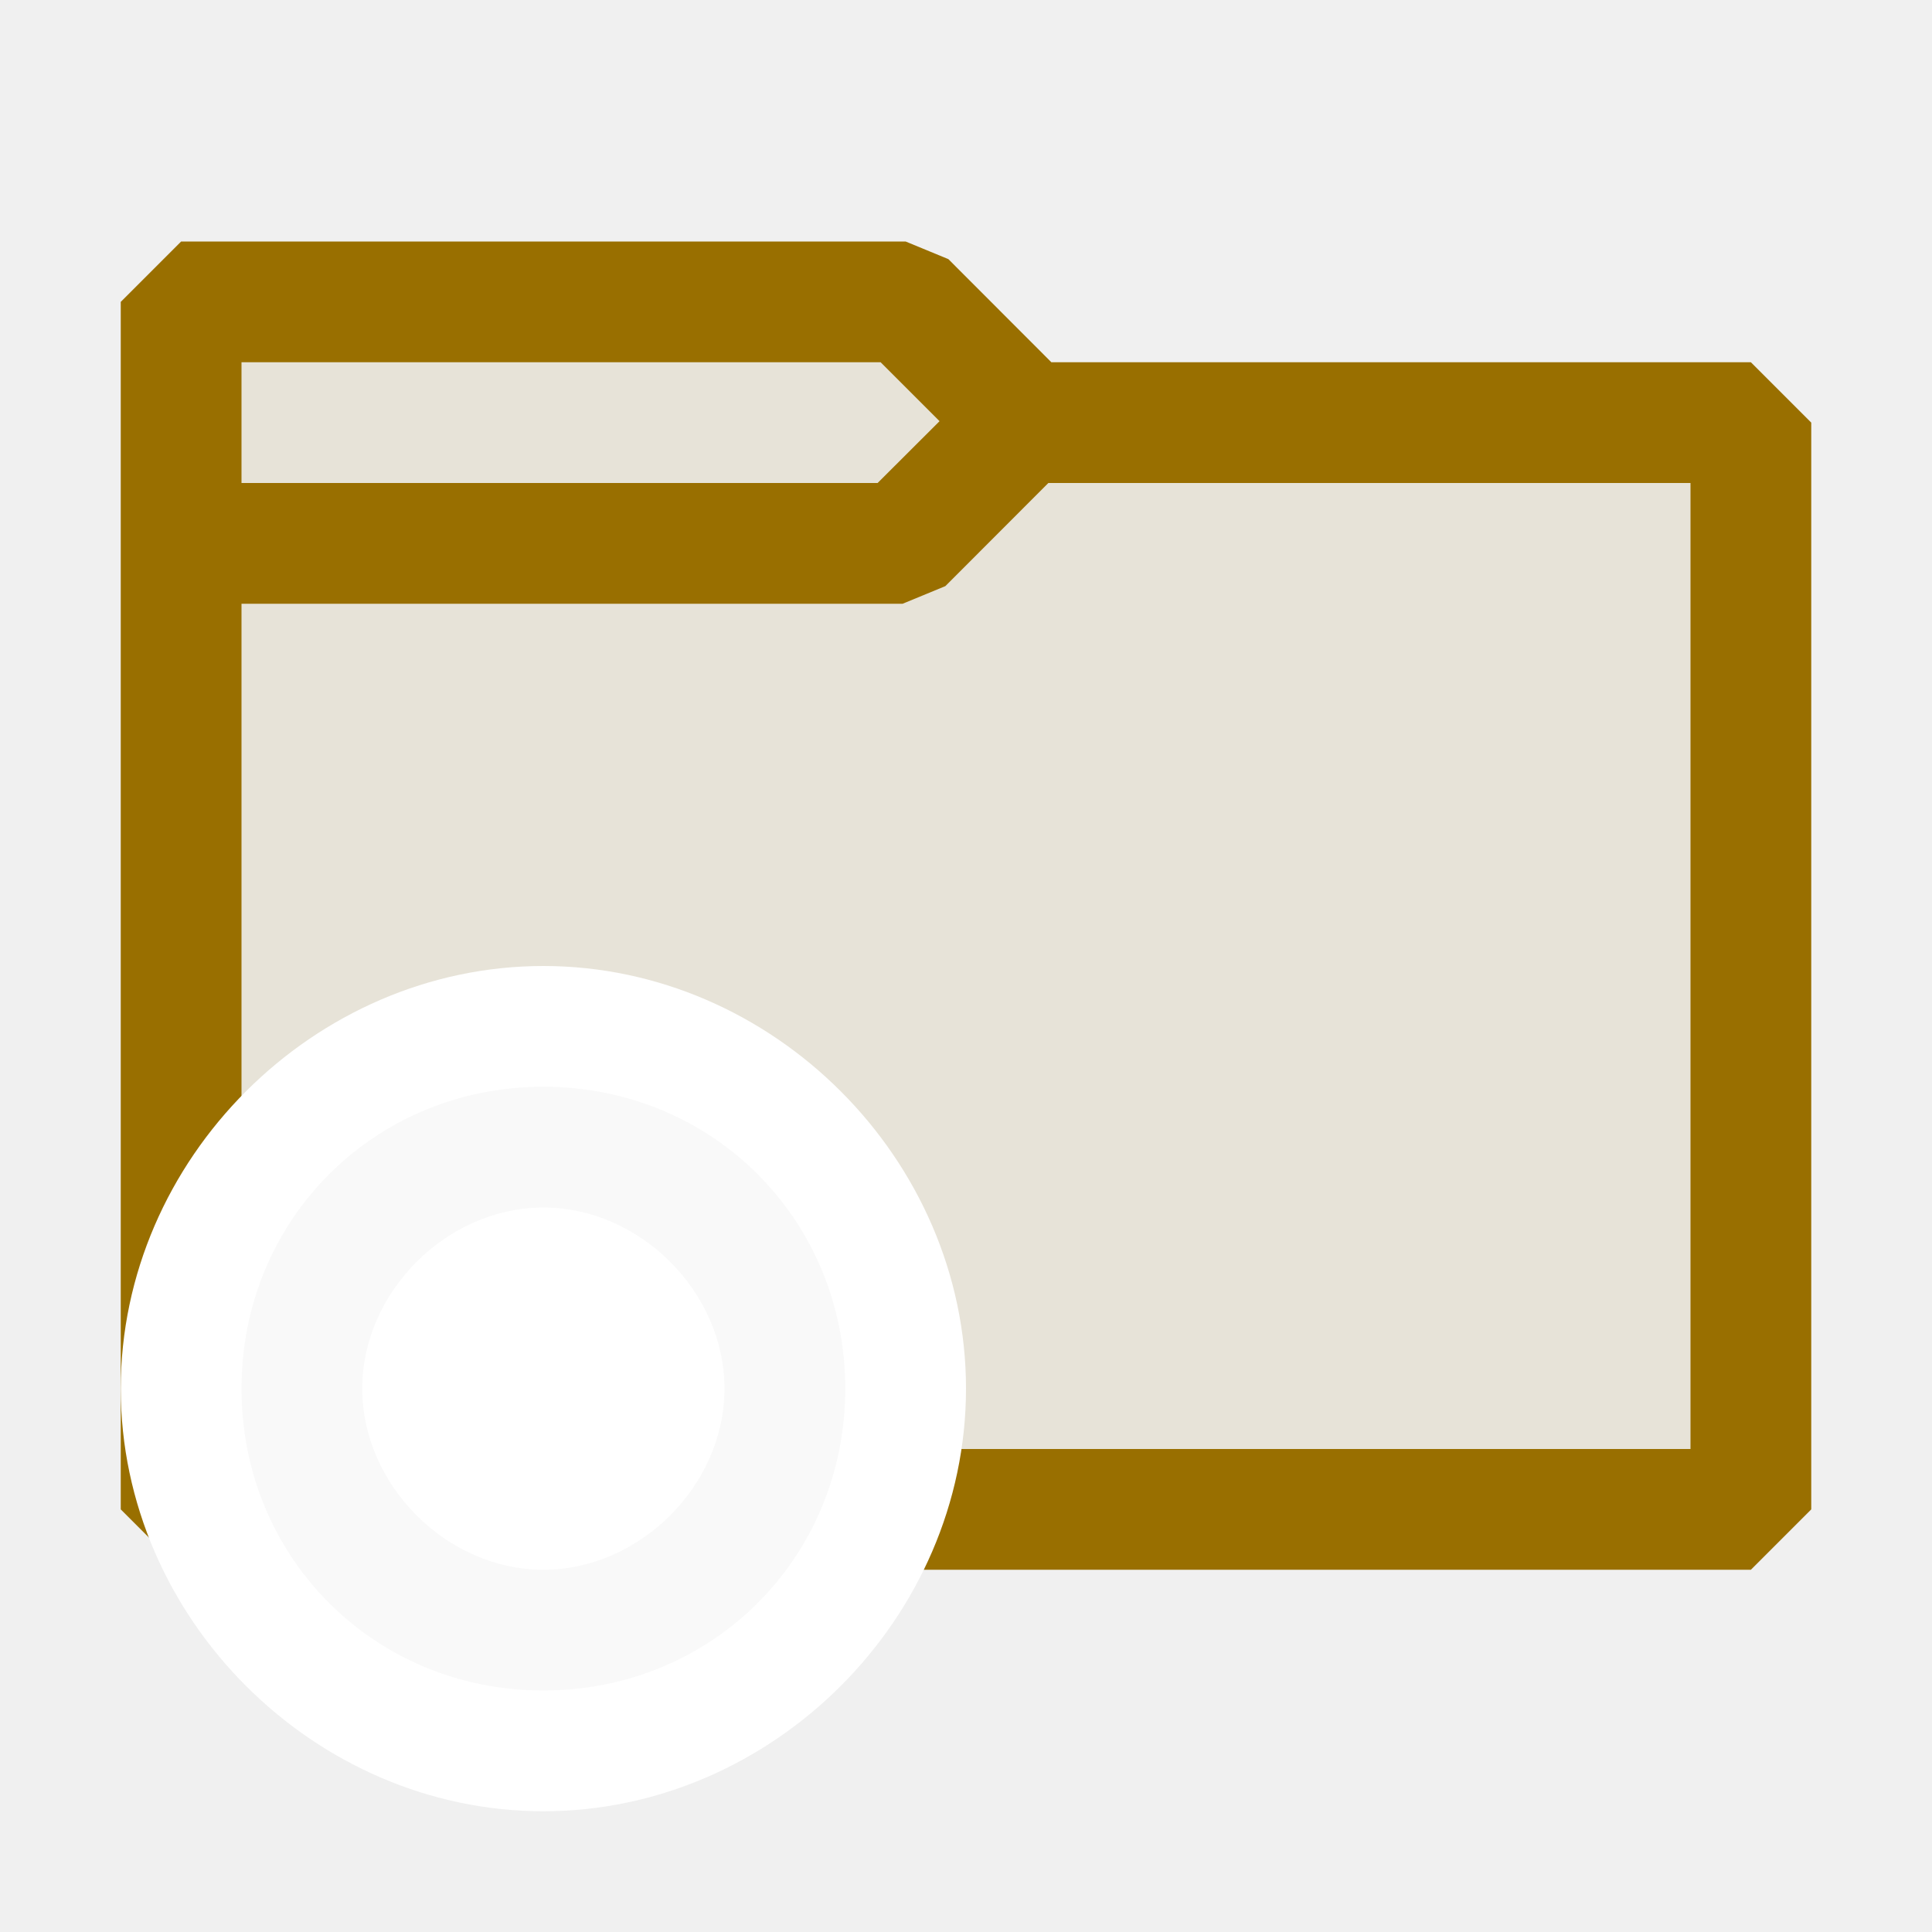
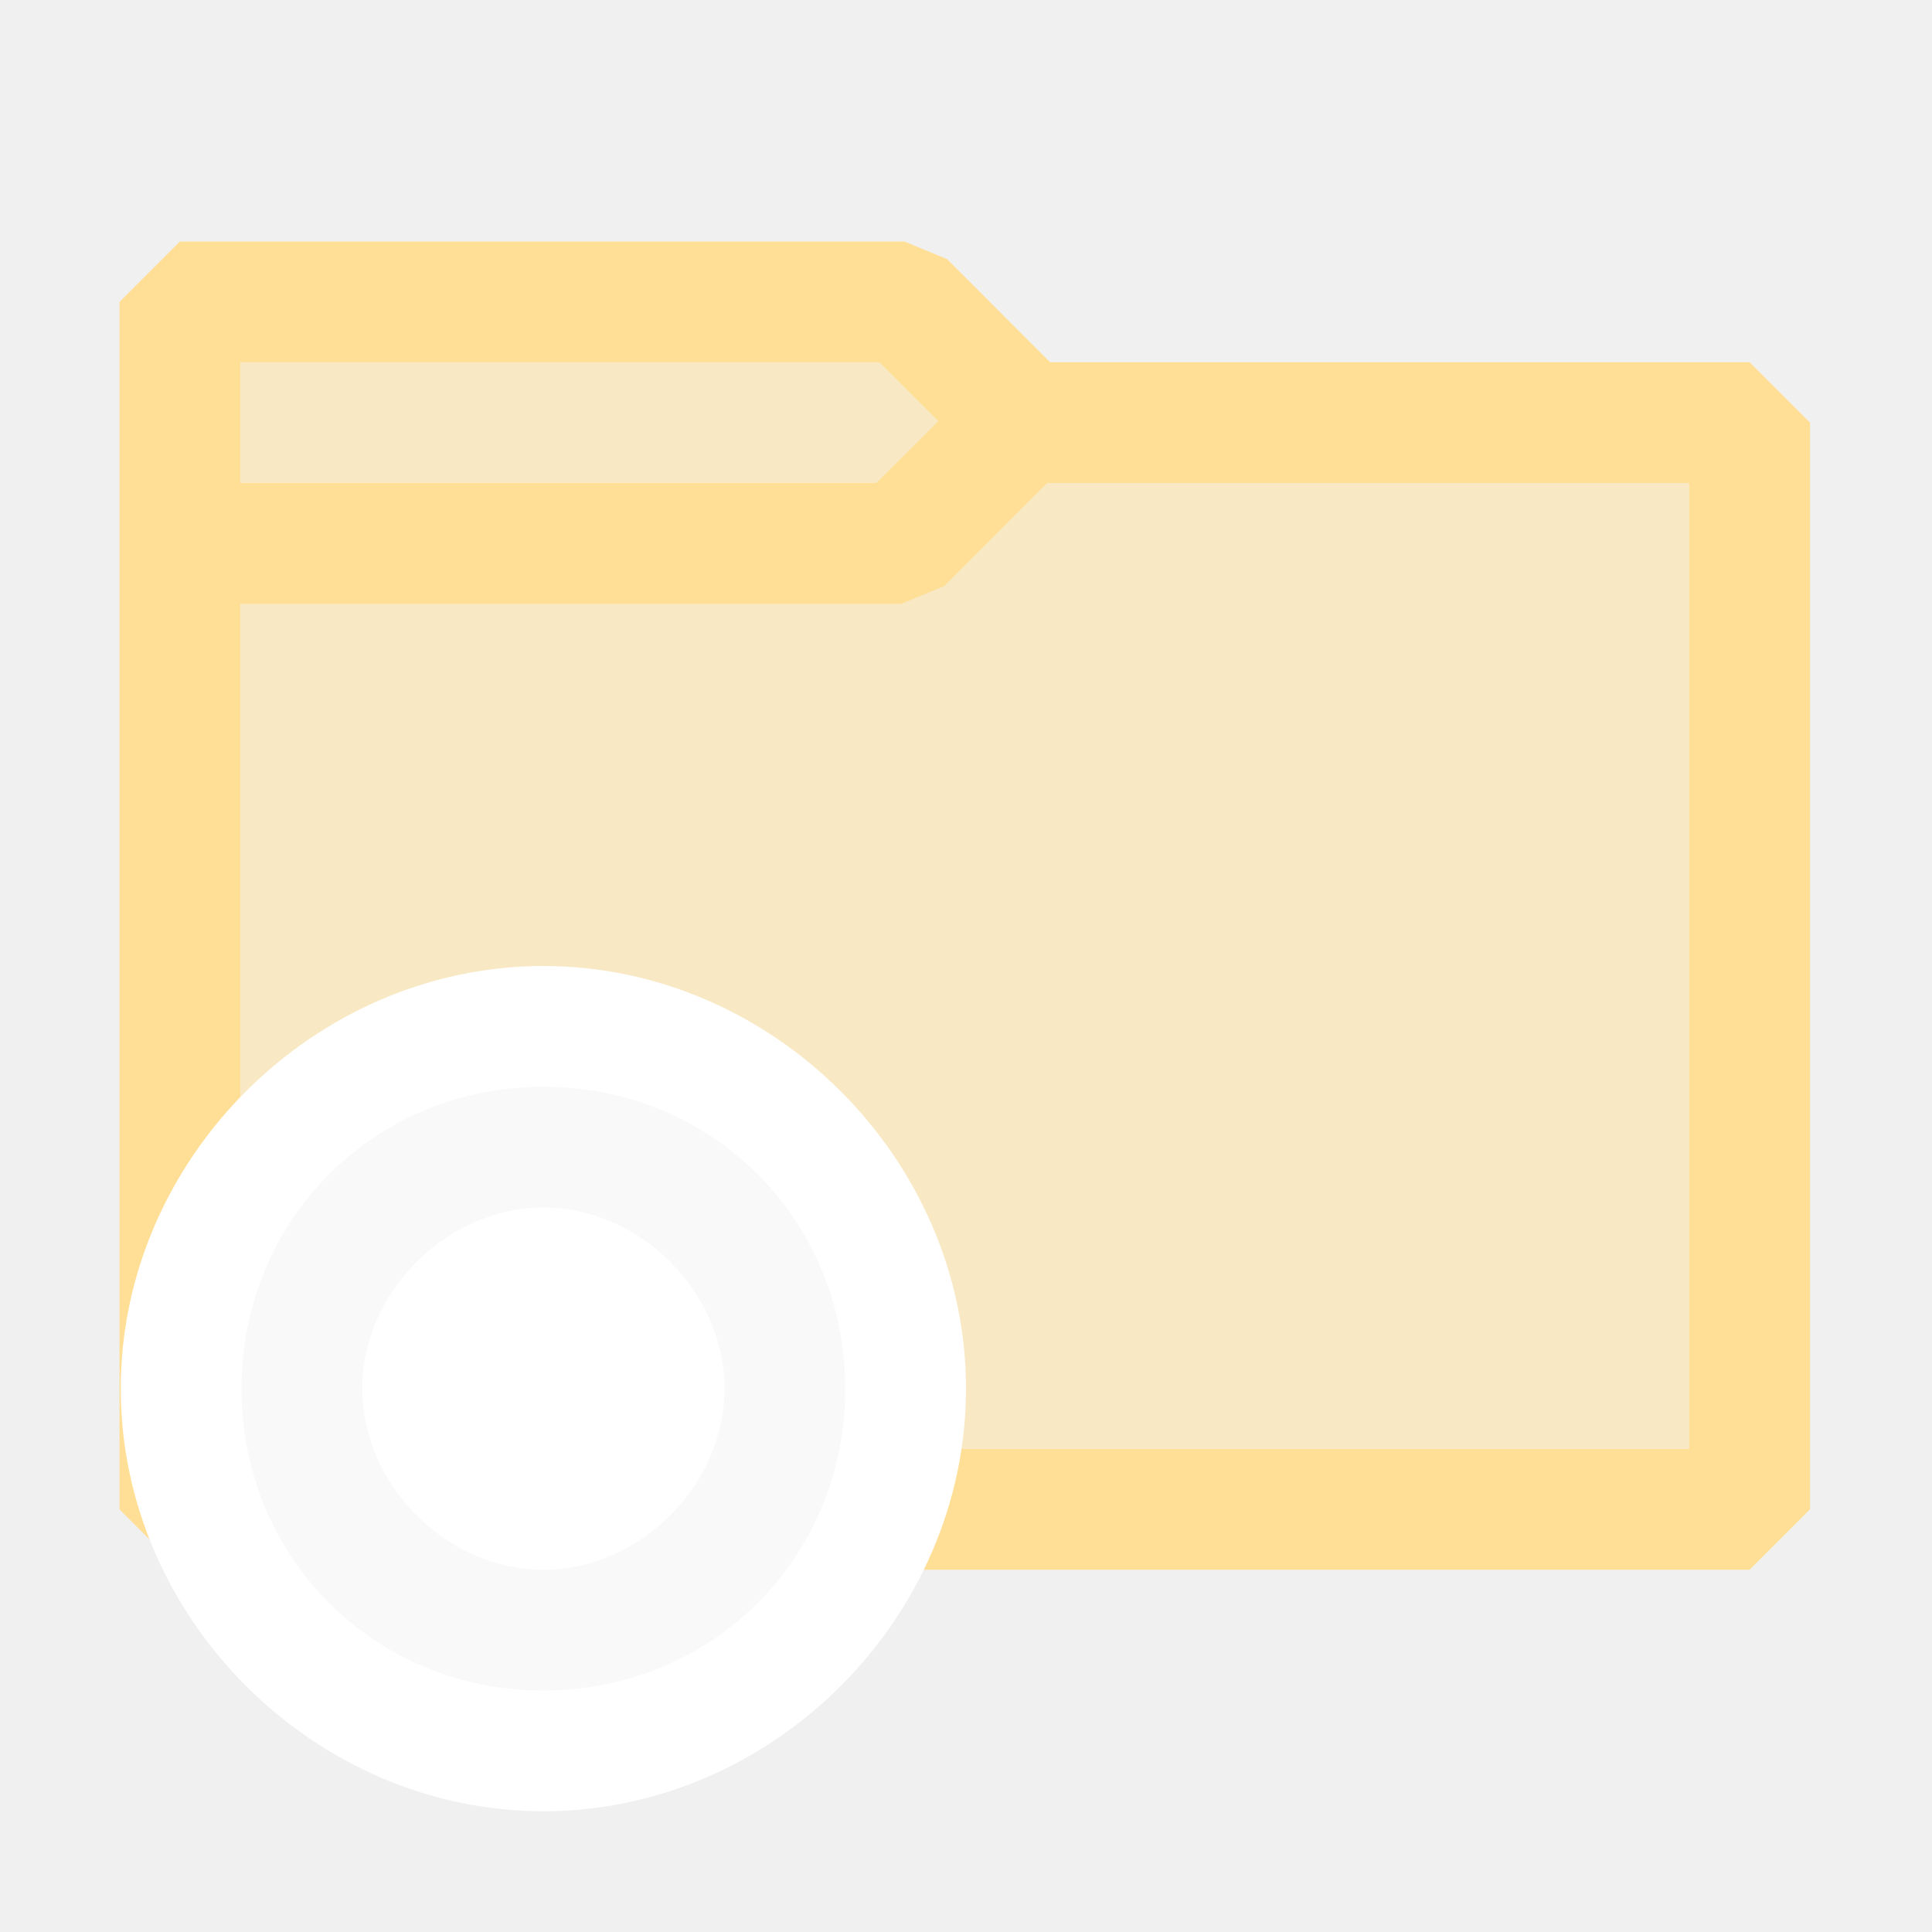
<svg xmlns="http://www.w3.org/2000/svg" version="1.1" x="0px" y="0px" viewBox="0 0 16 16" style="enable-background:new 0 0 16 16;" xml:space="preserve" id="svg3">
  <defs id="defs3">
    <style id="style1">.canvas{fill: none; opacity: 0;}.light-yellow-10{fill: #996f00; opacity: 0.1;}.light-yellow{fill: #996f00; opacity: 1;}</style>
+     <style id="style1-9">.canvas{fill: none; opacity: 0;}.light-yellow-10{fill: #996f00; opacity: 0.1;}.light-yellow{fill: #996f00; opacity: 1;}</style>
  </defs>
-   <g id="g3">
-     <g id="canvas" style="fill:none;opacity:0;">
-       <path d="M 16,16 H 0 V 0 h 16 z" id="path1-2" style="fill:none;opacity:0;" />
+   <g id="g1" transform="translate(-0.01029601)">
+     <g id="canvas-0" style="opacity:0;fill:none">
+       <path d="M 16,16 H 0 V 0 h 16 z" style="opacity:0;fill:none" id="path1" />
    </g>
-     <g id="level-1">
-       <path d="m 14.5,3.5 v 9 h -13 v -10 h 6 l 1,1 z" id="path2-6" style="fill:#996f00;opacity:0.1;" />
-       <path d="M 14.5,3 H 8.707 L 7.854,2.146 7.5,2 h -6 L 1,2.5 v 10 L 1.5,13 h 13 L 15,12.5 v -9 z M 7.293,3 7.781,3.488 7.268,4 H 2 V 3 Z M 14,12 H 2 V 5 H 7.475 L 7.829,4.854 8.682,4 H 14 Z" id="path3-5" style="fill:#996f00;opacity:1;" />
+     <g id="level-1-8">
+       <path d="m 14.5,3.5 v 9 h -13 v -10 h 6 l 1,1 z" style="opacity:0.5;fill:#ffdf96;fill-opacity:1" id="path2" />
+       <path d="M 14.5,3 H 8.707 L 7.854,2.146 7.5,2 h -6 L 1,2.5 v 10 L 1.5,13 h 13 L 15,12.5 v -9 z M 7.293,3 7.781,3.488 7.268,4 H 2 V 3 Z M 14,12 H 2 V 5 H 7.475 L 7.829,4.854 8.682,4 H 14 Z" style="opacity:1;fill:#ffdf96;fill-opacity:1" id="path3-9" />
    </g>
  </g>
  <g id="icon_x5F_bg" style="enable-background:new 0 0 16 16">
    <ellipse style="enable-background:new 0 0 16 16;fill:#f9f9f9;stroke-width:8.666" id="path4" cx="4.52" cy="11.49" rx="2.852" ry="2.801" />
    <path style="fill:#FFFFFF;" d="M4.5,8C2.6,8,1,9.6,1,11.5C1,13.4,2.6,15,4.5,15S8,13.4,8,11.5C8,9.6,6.4,8,4.5,8z M7,11.5   C7,12.9,5.9,14,4.5,14S2,12.9,2,11.5S3.1,9,4.5,9S7,10.1,7,11.5z M6,11.5C6,12.3,5.3,13,4.5,13S3,12.3,3,11.5S3.7,10,4.5,10   S6,10.7,6,11.5z" id="path3" />
  </g>
</svg>
